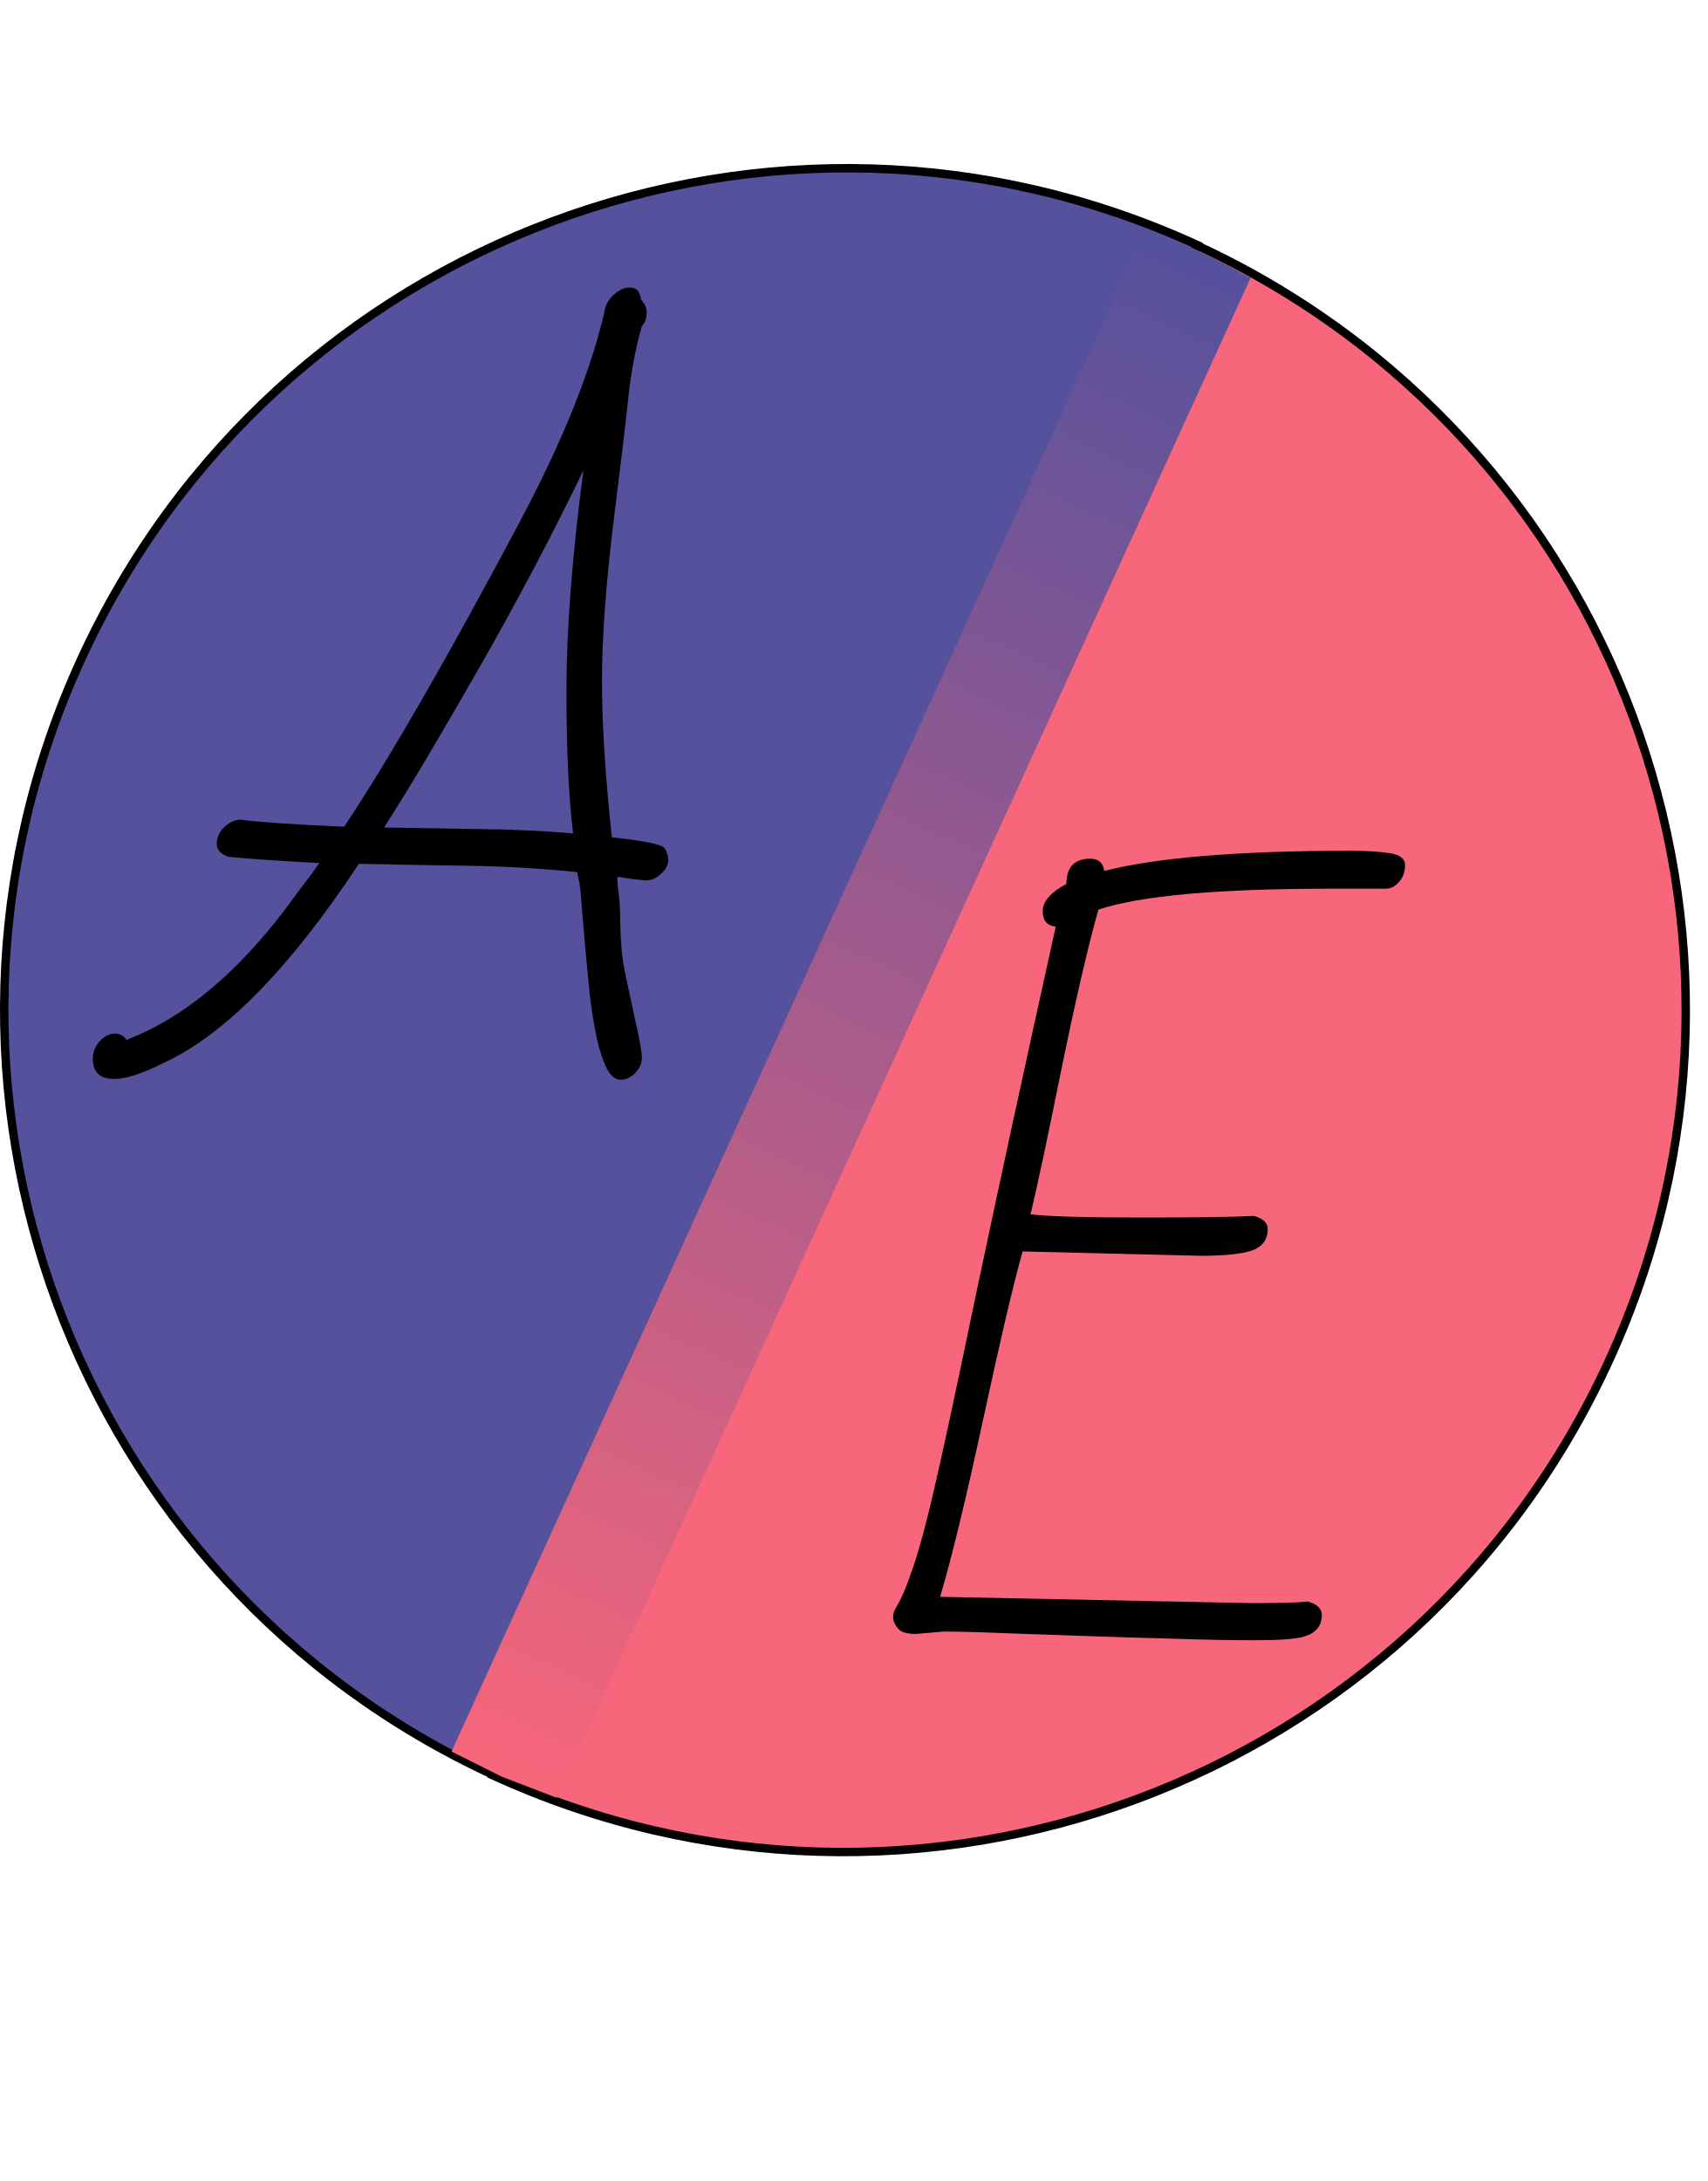
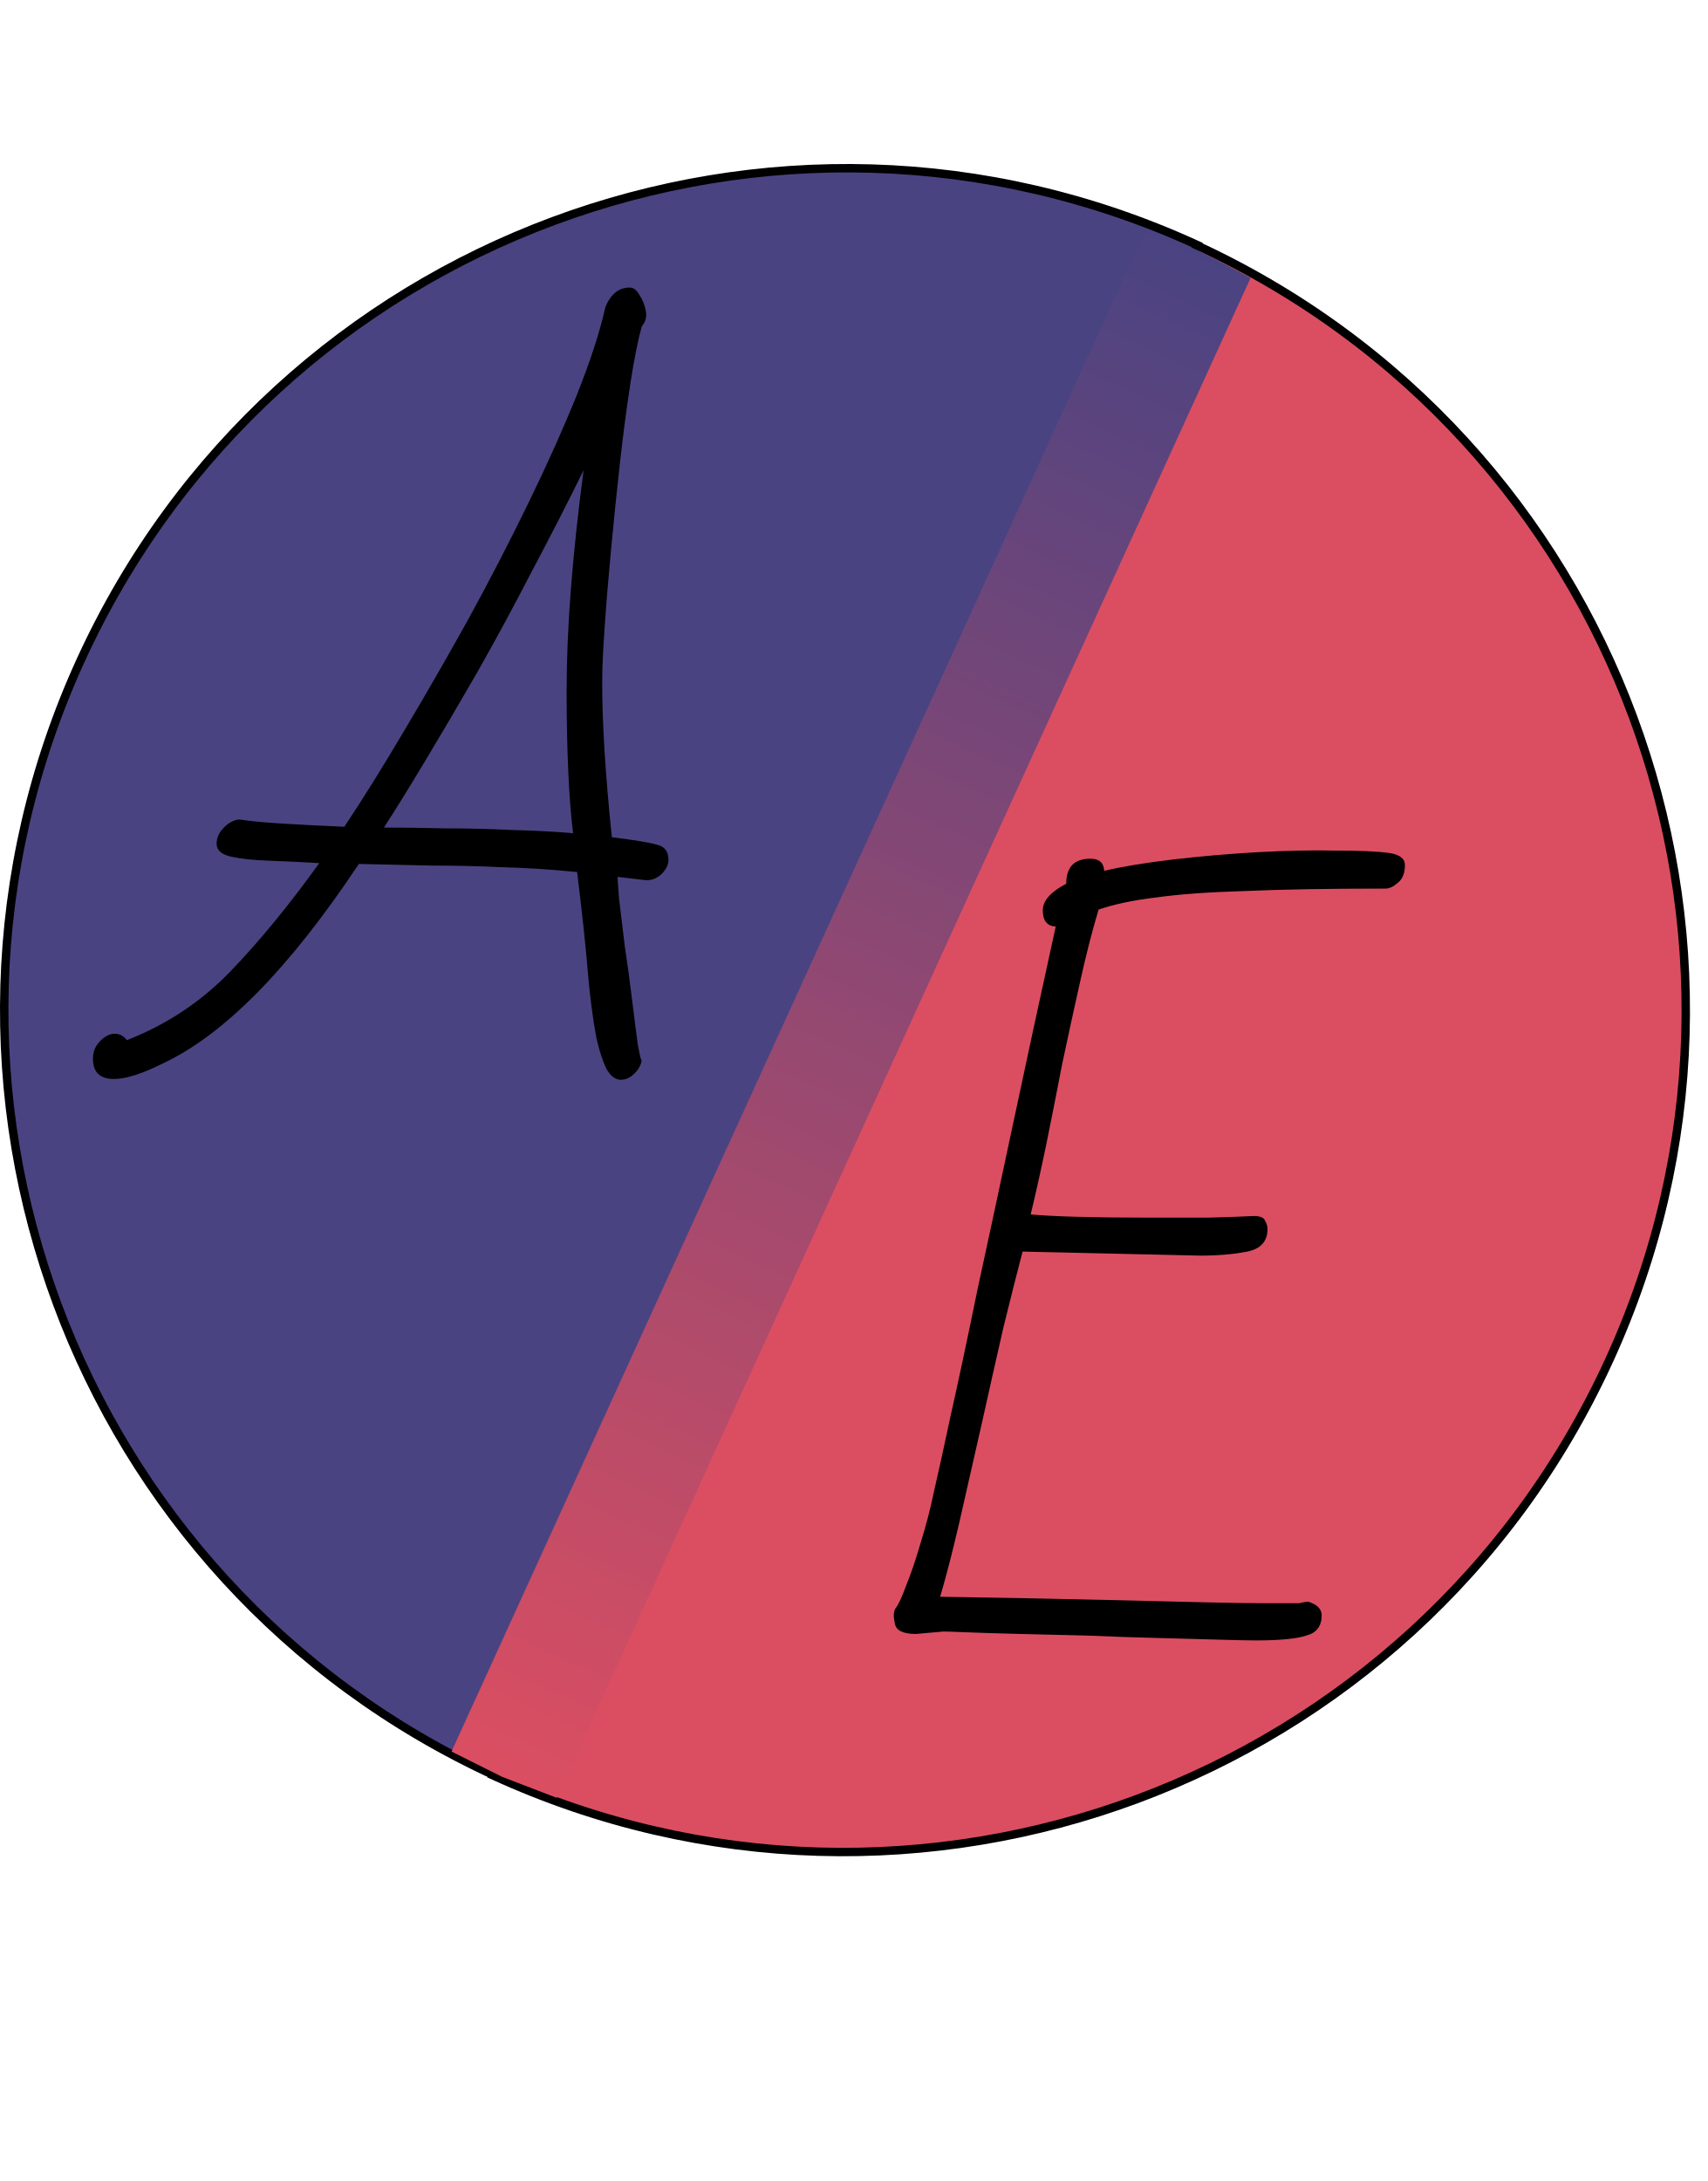
<svg xmlns="http://www.w3.org/2000/svg" width="65" height="83" viewBox="0 0 65 83" fill="none">
-   <path d="M18.755 67.56L45.457 9.294C61.546 16.667 68.612 35.688 61.239 51.778C53.866 67.867 34.845 74.933 18.755 67.56Z" fill="#F7667A" />
-   <path d="M18.755 67.56L45.457 9.294C61.546 16.667 68.612 35.688 61.239 51.778C53.866 67.867 34.845 74.933 18.755 67.56Z" stroke="black" stroke-width="0.32" />
-   <path d="M18.864 67.589C2.774 60.216 -4.292 41.195 3.081 25.105C10.455 9.015 29.476 1.949 45.565 9.323L18.864 67.589Z" fill="#55519D" stroke="black" stroke-width="0.32" />
+   <path d="M18.755 67.56L45.457 9.294C61.546 16.667 68.612 35.688 61.239 51.778C53.866 67.867 34.845 74.933 18.755 67.56Z" fill="#DB4E61" stroke="black" stroke-width="0.32" />
+   <path d="M18.864 67.589C2.774 60.216 -4.292 41.195 3.081 25.105C10.455 9.015 29.476 1.949 45.565 9.323L18.864 67.589Z" fill="#4A4382" stroke="black" stroke-width="0.32" />
  <path d="M43.614 8.735C45.226 9.293 46.123 9.775 47.597 10.575L21.191 68.419L19.108 67.618L17.185 66.656L43.614 8.735Z" fill="url(#paint0_linear_1_74)" />
-   <path d="M9.106 31.191C9.897 31.291 11.229 31.381 13.102 31.461C14.834 28.847 17.053 24.997 19.756 19.909C21.449 16.725 22.546 13.981 23.046 11.677C23.126 11.467 23.257 11.292 23.437 11.152C23.617 11.011 23.792 10.941 23.963 10.941C24.223 10.941 24.368 11.097 24.398 11.407C24.558 11.567 24.629 11.747 24.609 11.948C24.599 12.148 24.538 12.303 24.428 12.413C24.198 13.225 24.033 14.076 23.933 14.967C23.843 15.848 23.647 17.486 23.347 19.879C23.056 22.273 22.911 24.286 22.911 25.918C22.911 27.55 23.036 29.533 23.287 31.867C24.518 31.997 25.184 32.132 25.285 32.272C25.385 32.413 25.435 32.568 25.435 32.738C25.435 32.908 25.34 33.084 25.149 33.264C24.969 33.434 24.769 33.514 24.549 33.504C24.338 33.484 24.153 33.464 23.993 33.444C23.832 33.414 23.667 33.389 23.497 33.369V33.519C23.497 33.579 23.512 33.734 23.542 33.985C23.582 34.235 23.602 34.581 23.602 35.021C23.612 35.462 23.632 35.858 23.662 36.208C23.702 36.548 23.762 36.904 23.843 37.275C23.923 37.645 24.038 38.181 24.188 38.882C24.348 39.573 24.428 40.029 24.428 40.249C24.428 40.469 24.343 40.664 24.173 40.835C24.013 41.005 23.828 41.09 23.617 41.09C23.417 41.09 23.242 40.945 23.091 40.654C22.941 40.354 22.816 39.974 22.716 39.513C22.616 39.052 22.531 38.536 22.46 37.966C22.4 37.395 22.345 36.834 22.295 36.283C22.245 35.722 22.2 35.207 22.16 34.736C22.13 34.255 22.095 33.88 22.055 33.609L21.965 33.189C20.603 33.048 19.226 32.968 17.834 32.948C16.442 32.928 15.05 32.903 13.658 32.873C11.014 36.879 8.52 39.413 6.177 40.474C5.396 40.865 4.785 41.06 4.344 41.06C3.803 41.06 3.533 40.805 3.533 40.294C3.533 40.034 3.623 39.808 3.803 39.618C3.984 39.428 4.174 39.333 4.374 39.333C4.564 39.333 4.715 39.418 4.825 39.588L4.855 39.558C6.998 38.727 9.021 37.044 10.924 34.511C11.214 34.11 11.45 33.794 11.63 33.564C11.81 33.334 11.985 33.093 12.155 32.843C10.603 32.763 9.442 32.683 8.67 32.603C8.39 32.493 8.25 32.327 8.25 32.107C8.25 31.887 8.335 31.686 8.505 31.506C8.685 31.326 8.886 31.221 9.106 31.191ZM21.814 31.716C21.644 30.375 21.559 28.557 21.559 26.264C21.559 23.96 21.774 21.171 22.205 17.896C20.993 20.41 19.646 22.959 18.164 25.543C16.692 28.116 15.51 30.099 14.619 31.491C15.821 31.511 17.023 31.531 18.224 31.551C19.436 31.561 20.633 31.616 21.814 31.716Z" fill="black" />
-   <path d="M42.029 33.144C44.032 32.633 47.156 32.377 51.403 32.377C52.004 32.377 52.499 32.407 52.89 32.468C53.28 32.528 53.476 32.678 53.476 32.918C53.476 33.269 53.335 33.539 53.055 33.73C52.965 33.789 52.86 33.82 52.74 33.82H50.666C46.35 33.82 43.396 34.085 41.804 34.616C41.413 35.998 40.942 38.031 40.392 40.715C39.851 43.398 39.46 45.231 39.22 46.213C39.881 46.293 41.283 46.333 43.426 46.333C45.569 46.333 47.001 46.313 47.722 46.273C48.073 46.373 48.248 46.538 48.248 46.768C48.248 47.179 48.043 47.454 47.632 47.595C47.231 47.725 46.586 47.79 45.694 47.79L38.919 47.625C38.569 48.867 38.068 51 37.417 54.024C36.766 57.038 36.221 59.287 35.78 60.769L47.662 61.009C48.684 61.009 49.39 60.989 49.78 60.949C50.131 61.049 50.306 61.219 50.306 61.46C50.306 61.88 50.076 62.156 49.615 62.286C49.305 62.376 48.689 62.421 47.767 62.421C46.856 62.421 45.809 62.401 44.628 62.361C43.456 62.331 42.319 62.296 41.218 62.256C40.126 62.216 39.115 62.181 38.183 62.151C37.262 62.111 36.501 62.091 35.9 62.091L34.864 62.181C34.513 62.181 34.283 62.111 34.172 61.971C34.052 61.82 33.992 61.68 33.992 61.55C33.992 61.42 34.027 61.3 34.097 61.189C34.167 61.079 34.258 60.904 34.368 60.664C34.478 60.413 34.603 60.083 34.743 59.672C35.004 58.901 35.274 57.9 35.554 56.668C35.845 55.436 36.386 52.917 37.177 49.112C37.978 45.306 38.98 40.69 40.181 35.262C39.851 35.232 39.686 35.036 39.686 34.676C39.686 34.305 39.986 33.96 40.587 33.639C40.587 32.998 40.892 32.678 41.503 32.678C41.804 32.678 41.979 32.833 42.029 33.144Z" fill="black" />
+   <path d="M23.626 41.092C23.421 41.092 23.236 40.949 23.072 40.662C22.929 40.354 22.806 39.974 22.703 39.523C22.56 38.764 22.447 37.893 22.365 36.908C22.283 35.924 22.149 34.683 21.965 33.186C20.919 33.083 19.955 33.022 19.073 33.001C18.191 32.96 17.309 32.94 16.427 32.94C15.566 32.919 14.643 32.899 13.658 32.878C11.013 36.857 8.521 39.39 6.183 40.477C5.403 40.867 4.788 41.062 4.337 41.062C3.803 41.062 3.537 40.805 3.537 40.292C3.537 40.026 3.629 39.8 3.814 39.616C3.998 39.431 4.183 39.339 4.367 39.339C4.552 39.339 4.706 39.421 4.829 39.585C6.347 38.99 7.659 38.118 8.767 36.97C9.874 35.821 11.002 34.447 12.151 32.847C11.474 32.806 10.838 32.776 10.243 32.755C9.649 32.734 9.167 32.683 8.798 32.601C8.428 32.519 8.244 32.355 8.244 32.109C8.244 31.883 8.336 31.678 8.521 31.494C8.705 31.309 8.9 31.206 9.105 31.186C9.515 31.248 10.049 31.299 10.705 31.34C11.361 31.381 12.161 31.422 13.105 31.463C13.802 30.417 14.551 29.217 15.351 27.863C16.171 26.489 16.991 25.064 17.812 23.587C18.632 22.09 19.401 20.603 20.119 19.126C20.837 17.649 21.452 16.275 21.965 15.004C22.478 13.712 22.837 12.604 23.042 11.681C23.247 11.189 23.554 10.943 23.965 10.943C24.108 10.943 24.231 11.035 24.334 11.22C24.457 11.404 24.539 11.609 24.58 11.835C24.621 12.061 24.57 12.255 24.426 12.419C24.282 12.932 24.139 13.65 23.995 14.573C23.852 15.496 23.718 16.511 23.595 17.619C23.472 18.706 23.36 19.803 23.257 20.911C23.154 21.998 23.072 22.992 23.011 23.895C22.949 24.777 22.919 25.453 22.919 25.925C22.919 27.546 23.042 29.525 23.288 31.863C24.129 31.965 24.693 32.058 24.98 32.14C25.288 32.201 25.441 32.396 25.441 32.724C25.441 32.909 25.349 33.093 25.164 33.278C24.98 33.442 24.775 33.514 24.549 33.493L23.503 33.37C23.503 33.432 23.524 33.719 23.565 34.232C23.626 34.724 23.698 35.319 23.78 36.016C23.883 36.693 23.975 37.37 24.057 38.047C24.139 38.723 24.211 39.287 24.272 39.739C24.354 40.19 24.405 40.395 24.426 40.354V40.262C24.426 40.323 24.426 40.354 24.426 40.354C24.385 40.559 24.282 40.733 24.118 40.877C23.975 41.02 23.811 41.092 23.626 41.092ZM21.811 31.709C21.729 31.053 21.668 30.263 21.627 29.34C21.585 28.417 21.565 27.392 21.565 26.264C21.565 23.946 21.78 21.157 22.211 17.896C21.596 19.147 20.939 20.429 20.242 21.741C19.565 23.054 18.878 24.326 18.181 25.556C17.483 26.766 16.827 27.884 16.212 28.909C15.597 29.935 15.063 30.796 14.612 31.494C15.33 31.494 16.109 31.504 16.95 31.524C17.791 31.524 18.632 31.545 19.473 31.586C20.334 31.607 21.114 31.648 21.811 31.709Z" fill="black" />
+   <path d="M47.779 62.428C47.492 62.428 47.01 62.417 46.333 62.397C45.677 62.376 44.918 62.356 44.057 62.335C43.195 62.315 42.303 62.284 41.38 62.243C40.478 62.223 39.626 62.202 38.827 62.182C38.027 62.161 37.36 62.141 36.827 62.12C36.314 62.099 36.006 62.089 35.904 62.089L34.858 62.182C34.366 62.182 34.099 62.048 34.058 61.782C33.996 61.515 34.007 61.32 34.089 61.197C34.191 61.074 34.325 60.787 34.489 60.336C34.673 59.885 34.858 59.341 35.042 58.705C35.248 58.049 35.422 57.372 35.566 56.675C35.709 56.059 35.914 55.126 36.181 53.875C36.468 52.603 36.806 51.014 37.196 49.107C37.606 47.22 38.057 45.117 38.55 42.8C39.042 40.482 39.585 37.97 40.18 35.262C39.852 35.242 39.688 35.037 39.688 34.647C39.688 34.278 39.985 33.94 40.58 33.632C40.58 32.996 40.888 32.678 41.503 32.678C41.831 32.678 42.006 32.832 42.026 33.14C42.723 32.976 43.595 32.832 44.641 32.709C45.687 32.586 46.754 32.494 47.841 32.432C48.948 32.37 49.953 32.35 50.856 32.37C51.779 32.37 52.455 32.401 52.886 32.463C53.276 32.524 53.471 32.678 53.471 32.924C53.471 33.232 53.378 33.458 53.194 33.601C53.03 33.745 52.876 33.816 52.732 33.816C50.558 33.816 48.774 33.847 47.379 33.909C45.984 33.95 44.856 34.032 43.995 34.155C43.134 34.257 42.406 34.411 41.811 34.616C41.565 35.437 41.329 36.36 41.103 37.385C40.877 38.39 40.652 39.426 40.426 40.492C40.221 41.559 40.016 42.595 39.811 43.6C39.606 44.584 39.411 45.456 39.227 46.215C39.637 46.256 40.231 46.286 41.011 46.307C41.79 46.328 42.621 46.338 43.503 46.338C44.405 46.338 45.236 46.338 45.995 46.338C46.774 46.317 47.348 46.297 47.718 46.276C47.964 46.276 48.107 46.338 48.148 46.461C48.21 46.563 48.241 46.666 48.241 46.768C48.241 47.24 47.984 47.527 47.471 47.63C46.959 47.732 46.364 47.784 45.687 47.784L38.919 47.63C38.714 48.409 38.468 49.383 38.181 50.553C37.914 51.722 37.637 52.952 37.35 54.244C37.063 55.516 36.786 56.736 36.519 57.905C36.253 59.054 36.006 60.008 35.781 60.766C38.365 60.807 40.488 60.848 42.149 60.889C43.81 60.931 45.113 60.961 46.056 60.982C47.02 61.002 47.728 61.013 48.179 61.013C48.651 61.013 48.958 61.013 49.102 61.013C49.266 61.013 49.379 61.013 49.44 61.013C49.502 60.992 49.615 60.971 49.779 60.951C50.127 61.053 50.302 61.228 50.302 61.474C50.302 61.884 50.107 62.141 49.717 62.243C49.348 62.366 48.702 62.428 47.779 62.428Z" fill="black" />
  <defs>
-     <linearGradient id="paint0_linear_1_74" x1="45.569" y1="9.627" x2="19.146" y2="67.581" gradientUnits="userSpaceOnUse">
-       <stop stop-color="#55519D" />
-       <stop offset="1" stop-color="#F7667A" />
+     <linearGradient id="paint0_linear_1_74" x1="45.641" y1="9.554" x2="19.158" y2="67.641" gradientUnits="userSpaceOnUse">
+       <stop stop-color="#4A4382" />
+       <stop offset="1" stop-color="#DB4E61" />
    </linearGradient>
  </defs>
</svg>
